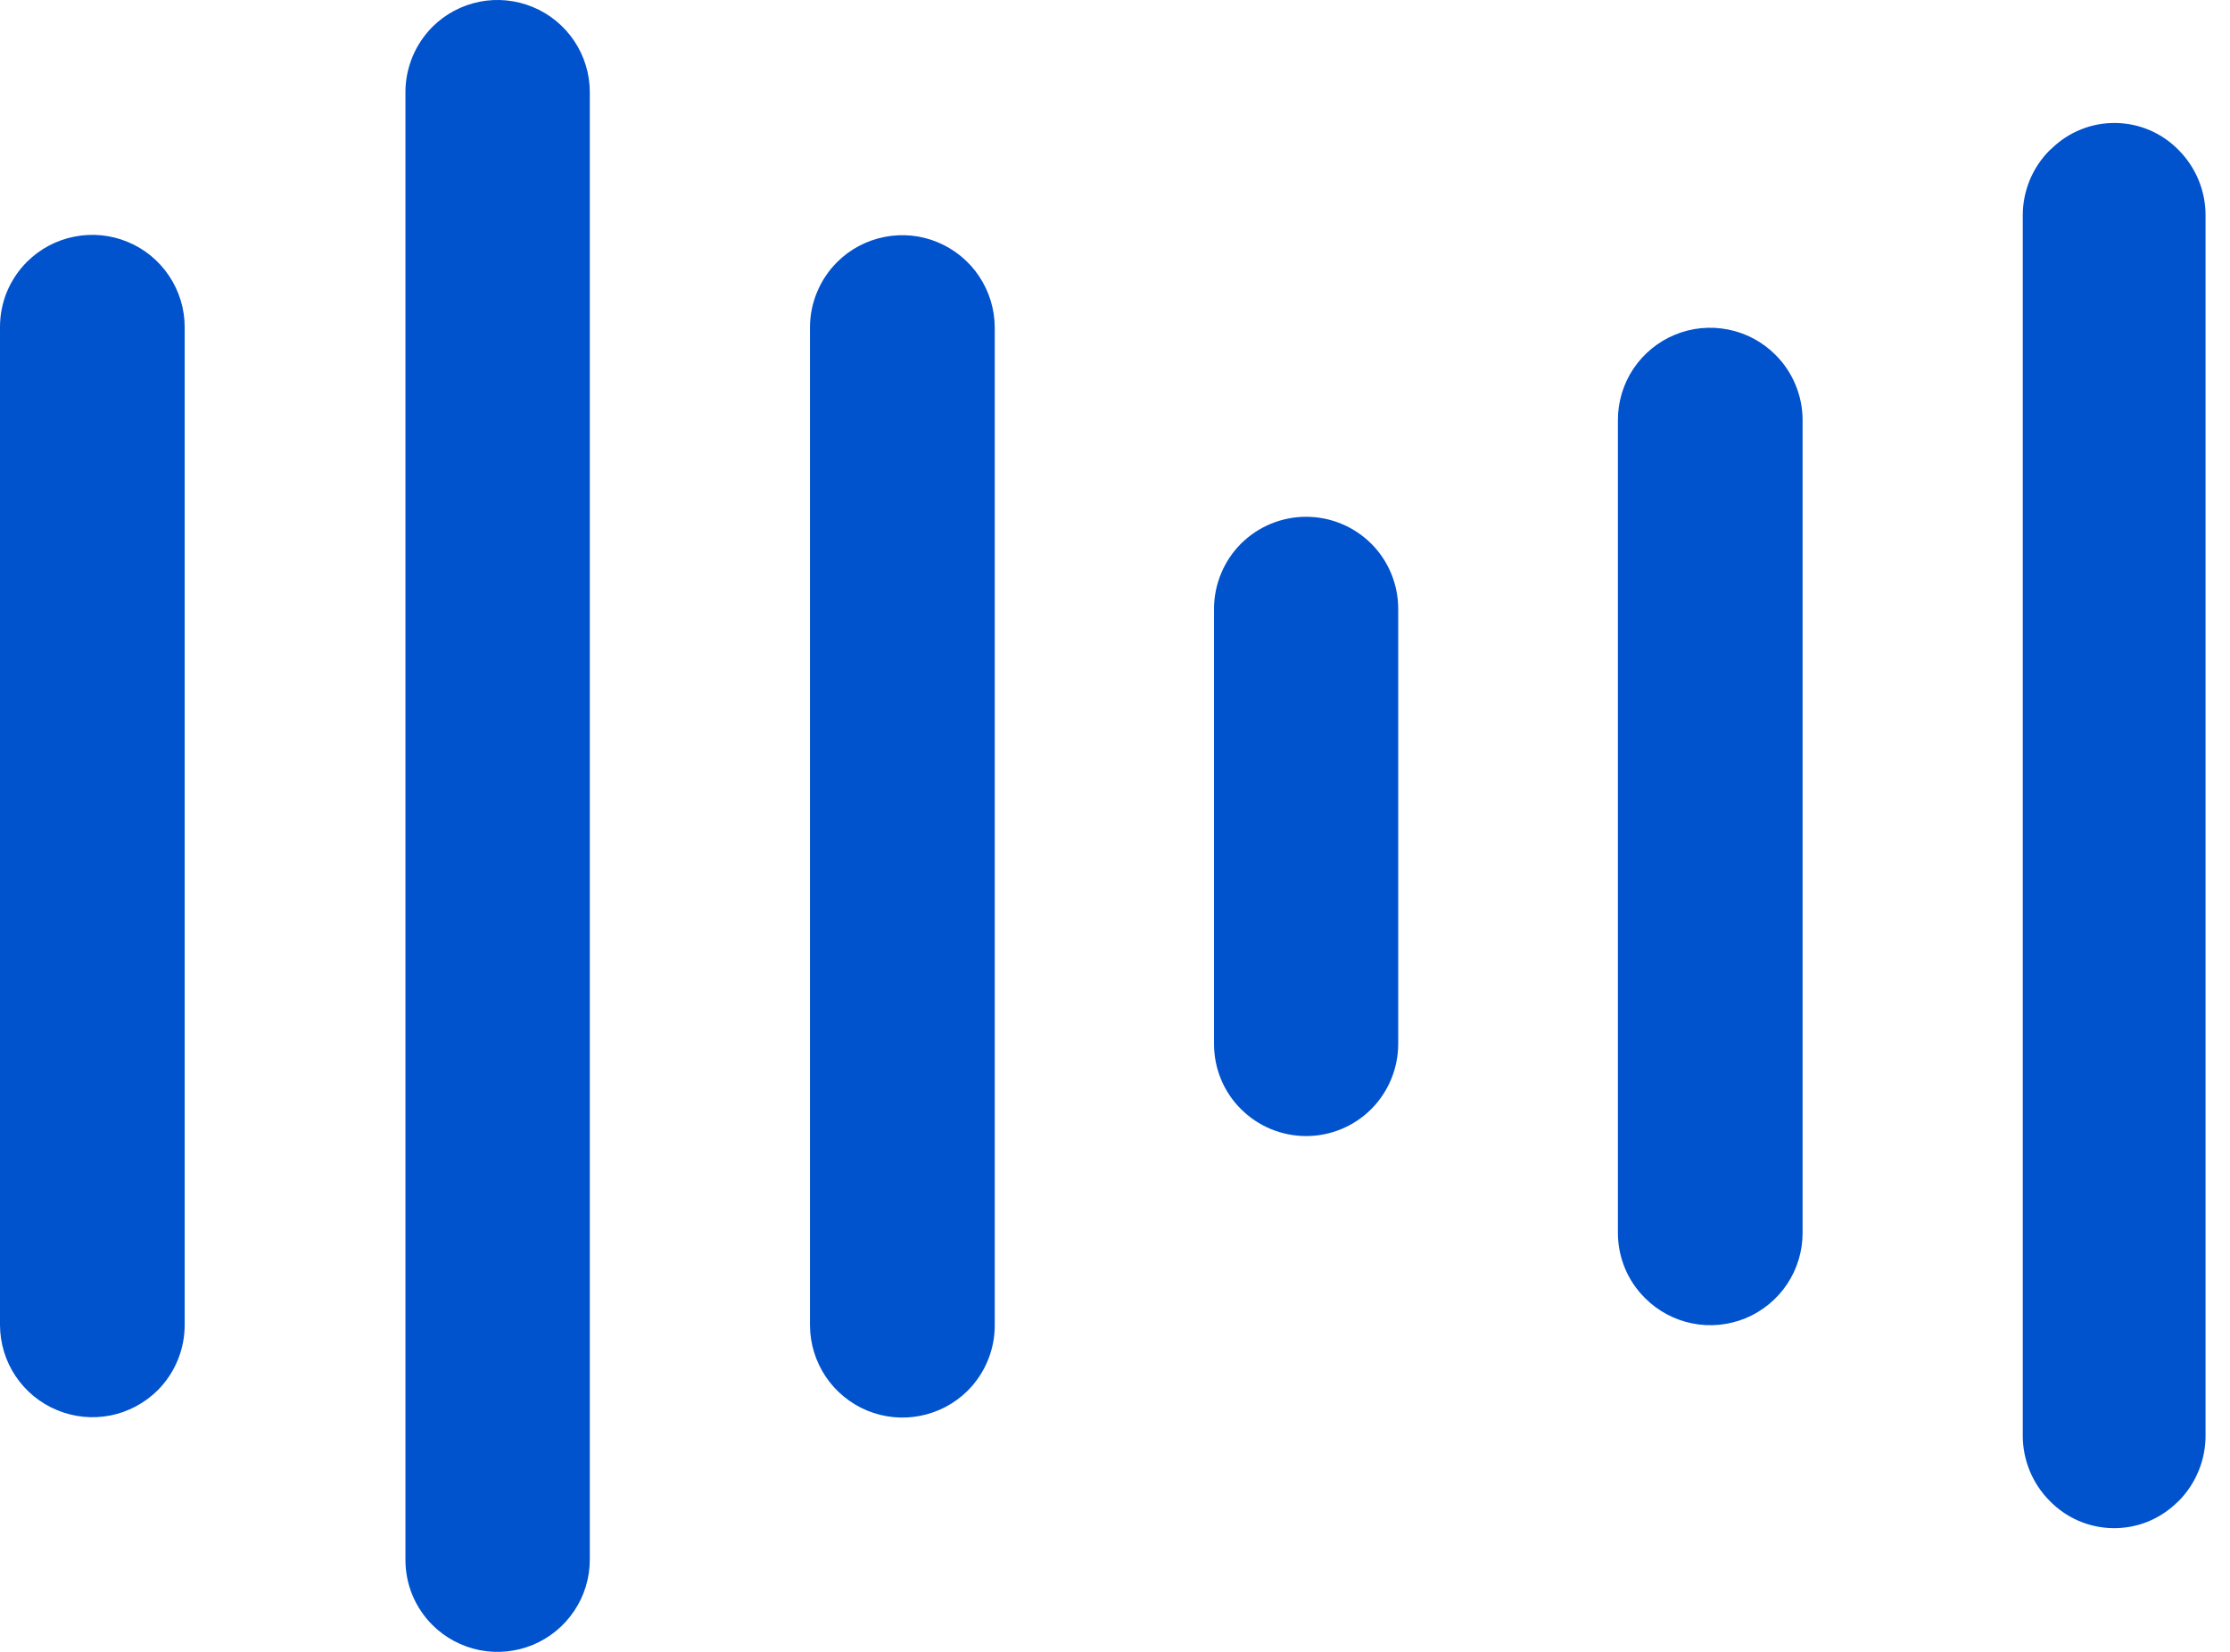
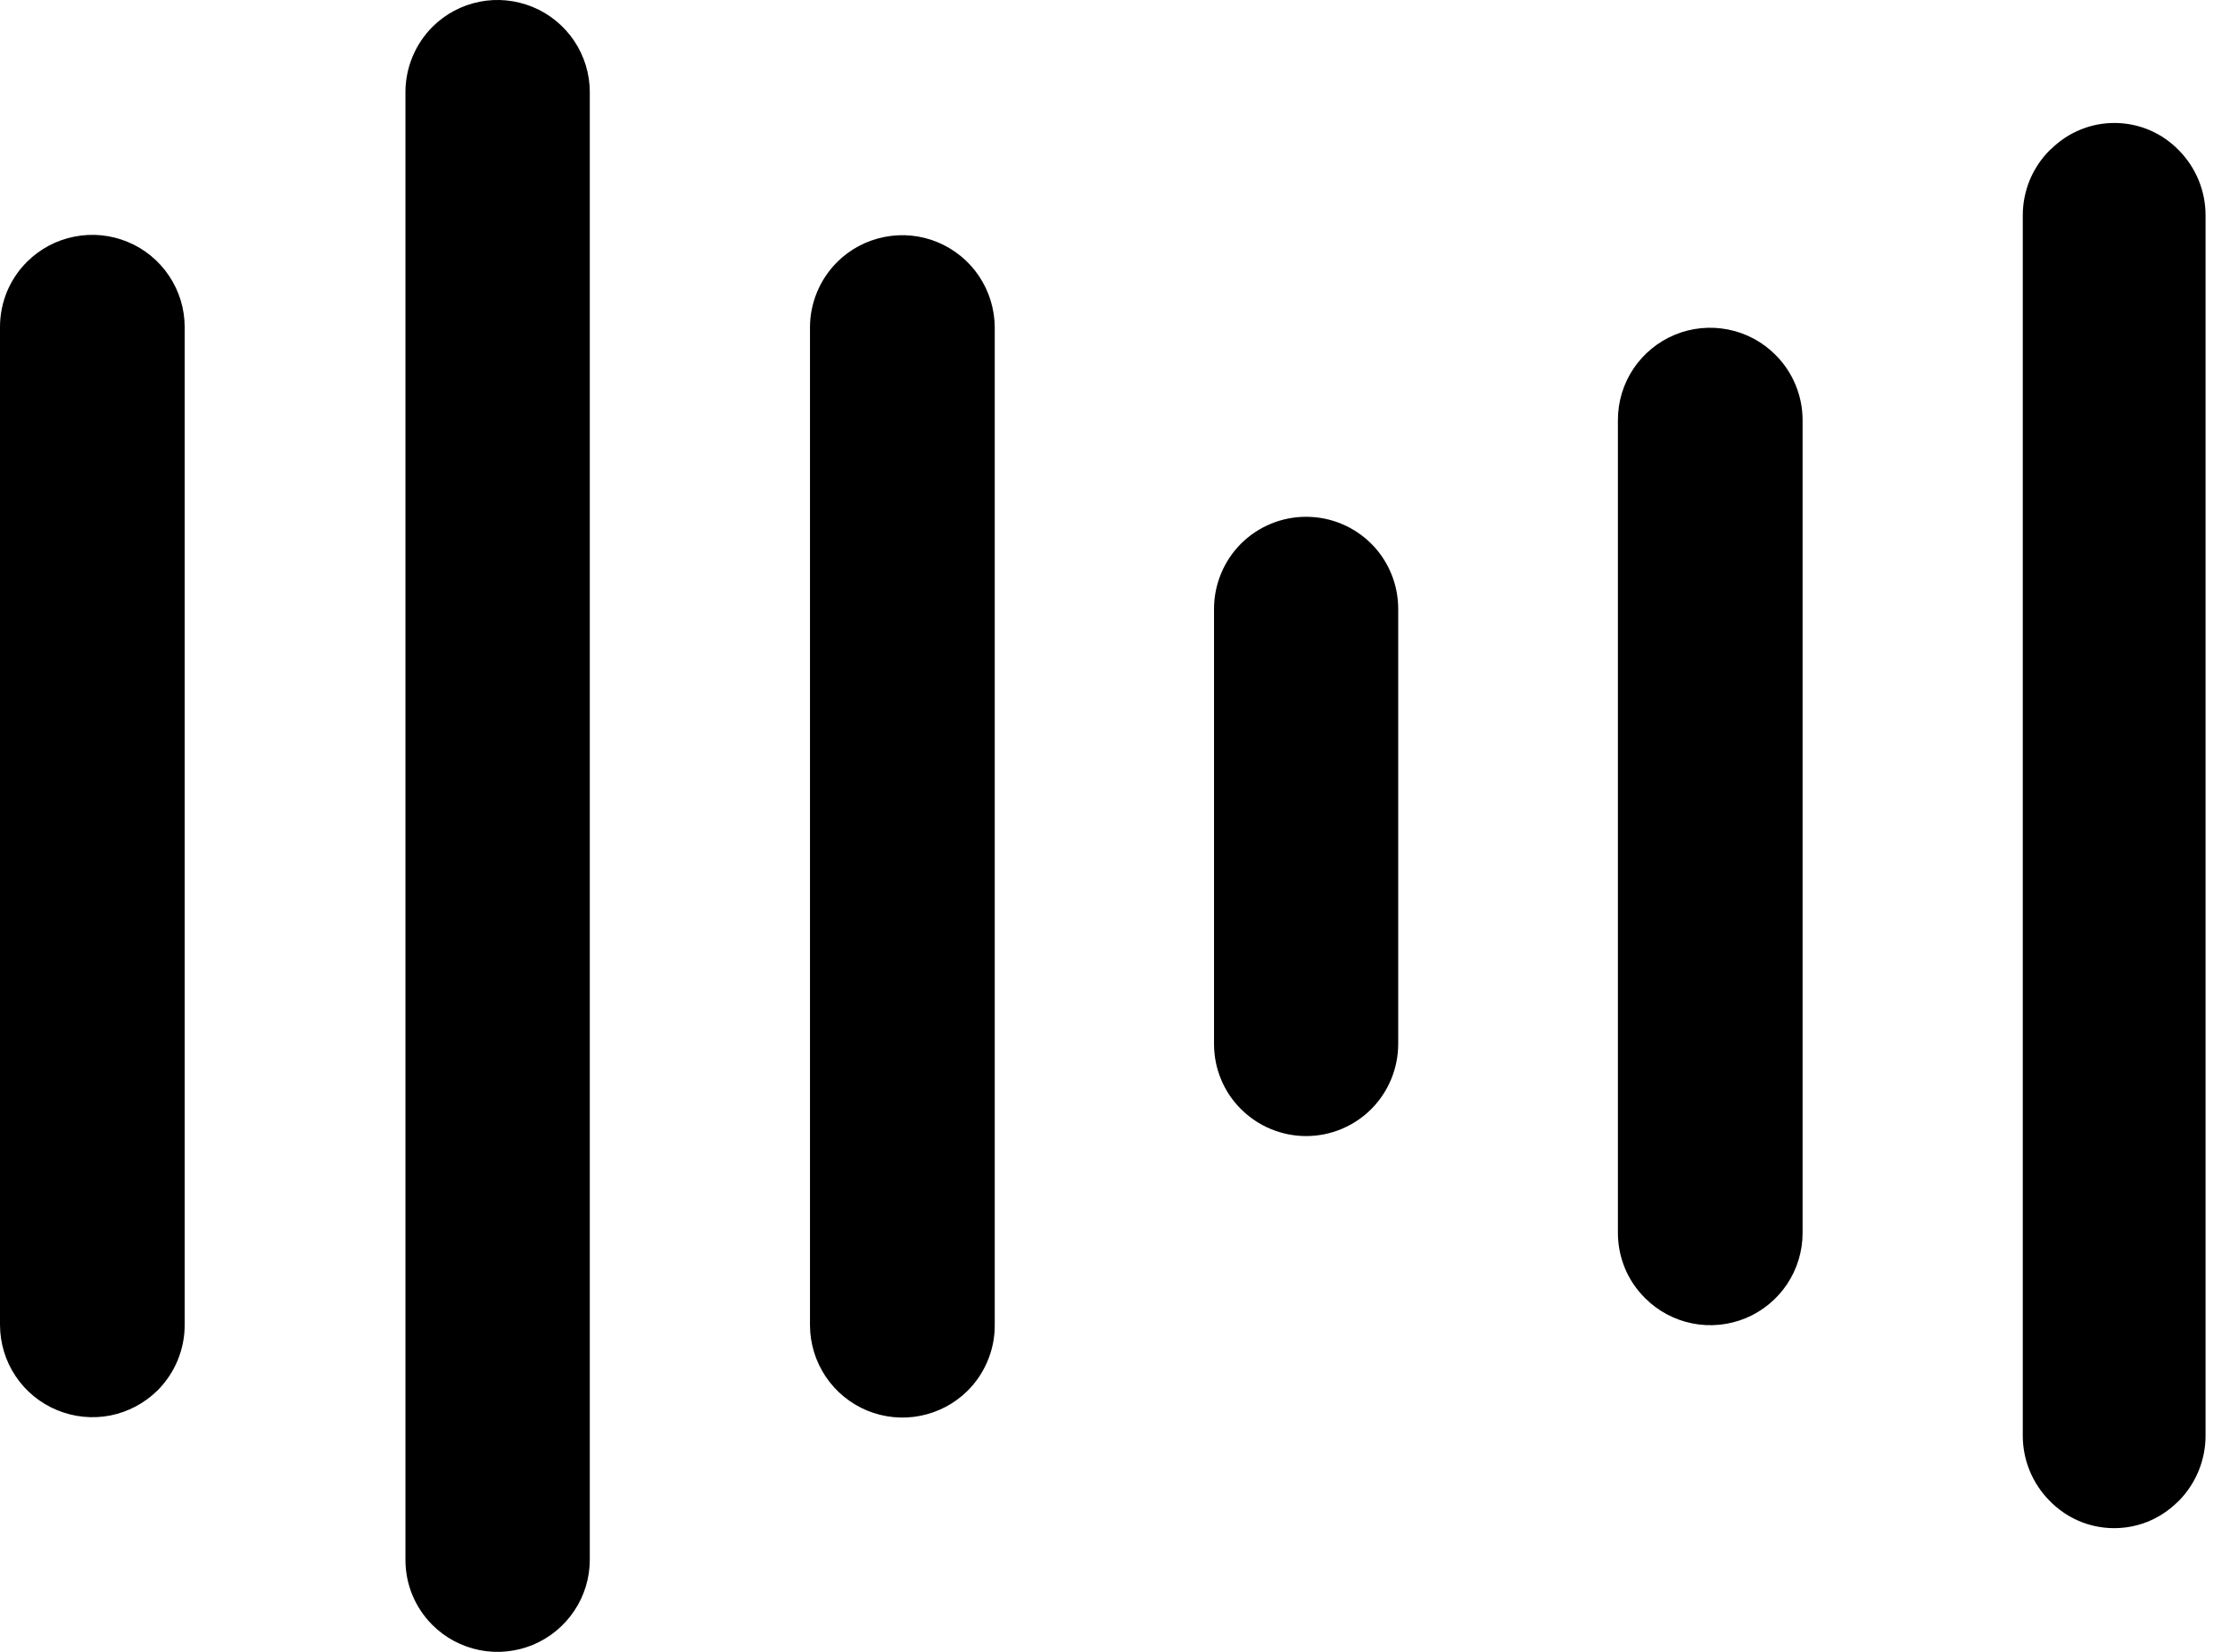
<svg xmlns="http://www.w3.org/2000/svg" width="27" height="20" viewBox="0 0 27 20" fill="none">
-   <path d="M19.589 5.085C19.589 4.864 19.654 4.648 19.777 4.464C19.9 4.281 20.075 4.137 20.279 4.053C20.483 3.968 20.708 3.947 20.925 3.99C21.142 4.033 21.341 4.14 21.497 4.297C21.601 4.4 21.683 4.523 21.739 4.658C21.796 4.794 21.825 4.939 21.825 5.085V14.925C21.826 15.147 21.76 15.363 21.638 15.547C21.515 15.731 21.34 15.875 21.136 15.96C20.931 16.044 20.706 16.067 20.489 16.023C20.273 15.98 20.073 15.873 19.917 15.716C19.813 15.613 19.73 15.49 19.674 15.355C19.618 15.219 19.589 15.074 19.589 14.928V5.085ZM0 3.958C2.13002e-05 3.811 0.029 3.666 0.085 3.53C0.142 3.395 0.224 3.272 0.328 3.169C0.485 3.013 0.684 2.907 0.901 2.865C1.117 2.822 1.342 2.844 1.546 2.929C1.75 3.013 1.924 3.156 2.047 3.34C2.17 3.523 2.236 3.739 2.236 3.96V16.043C2.236 16.339 2.118 16.624 1.908 16.834C1.751 16.989 1.552 17.095 1.336 17.138C1.119 17.18 0.895 17.158 0.691 17.073C0.487 16.989 0.312 16.846 0.189 16.662C0.066 16.479 0.001 16.263 0 16.043L0 3.958ZM4.909 1.115C4.909 0.969 4.938 0.824 4.994 0.688C5.05 0.553 5.132 0.43 5.235 0.326C5.391 0.17 5.59 0.064 5.807 0.021C6.023 -0.022 6.247 0.001 6.451 0.085C6.655 0.169 6.829 0.312 6.952 0.495C7.075 0.679 7.141 0.894 7.141 1.115V18.883C7.141 19.104 7.076 19.32 6.953 19.503C6.83 19.687 6.656 19.83 6.452 19.915C6.248 19.999 6.024 20.022 5.807 19.979C5.591 19.936 5.391 19.83 5.235 19.674C5.131 19.57 5.049 19.447 4.993 19.312C4.937 19.177 4.909 19.032 4.909 18.885V1.115ZM14.699 7.372C14.699 7.225 14.728 7.08 14.784 6.945C14.84 6.809 14.922 6.686 15.025 6.583C15.235 6.374 15.518 6.257 15.814 6.257C16.11 6.257 16.393 6.374 16.603 6.583C16.812 6.792 16.929 7.076 16.929 7.372V12.637C16.929 12.934 16.812 13.218 16.603 13.428C16.499 13.532 16.376 13.614 16.241 13.67C16.106 13.726 15.961 13.755 15.814 13.755C15.668 13.755 15.523 13.726 15.387 13.67C15.252 13.614 15.129 13.532 15.025 13.428C14.921 13.325 14.839 13.202 14.783 13.066C14.727 12.931 14.699 12.786 14.699 12.639V7.372ZM9.807 3.964C9.807 3.817 9.836 3.672 9.893 3.536C9.949 3.4 10.032 3.277 10.136 3.173C10.292 3.017 10.491 2.912 10.708 2.869C10.925 2.826 11.149 2.848 11.353 2.933C11.557 3.018 11.732 3.161 11.854 3.344C11.977 3.528 12.043 3.743 12.044 3.964V16.049C12.044 16.196 12.015 16.341 11.958 16.476C11.902 16.612 11.819 16.735 11.716 16.838C11.559 16.994 11.36 17.099 11.143 17.142C10.926 17.185 10.702 17.162 10.498 17.078C10.294 16.993 10.12 16.85 9.997 16.667C9.874 16.483 9.808 16.268 9.807 16.047V3.964ZM24.491 2.606C24.491 2.46 24.52 2.316 24.575 2.181C24.631 2.047 24.712 1.924 24.815 1.821L24.839 1.8C24.942 1.699 25.063 1.62 25.196 1.567C25.329 1.513 25.472 1.487 25.615 1.489C25.759 1.491 25.9 1.521 26.032 1.578C26.163 1.635 26.283 1.718 26.382 1.821C26.588 2.03 26.704 2.312 26.704 2.606V17.383C26.704 17.677 26.588 17.96 26.382 18.17L26.358 18.192C26.256 18.292 26.134 18.371 26.001 18.425C25.868 18.478 25.726 18.504 25.582 18.502C25.439 18.5 25.297 18.47 25.166 18.413C25.034 18.356 24.915 18.273 24.815 18.17C24.608 17.961 24.491 17.678 24.491 17.383V2.606Z" fill="#0052CD" />
+   <path d="M19.589 5.085C19.589 4.864 19.654 4.648 19.777 4.464C19.9 4.281 20.075 4.137 20.279 4.053C20.483 3.968 20.708 3.947 20.925 3.99C21.142 4.033 21.341 4.14 21.497 4.297C21.601 4.4 21.683 4.523 21.739 4.658C21.796 4.794 21.825 4.939 21.825 5.085V14.925C21.826 15.147 21.76 15.363 21.638 15.547C21.515 15.731 21.34 15.875 21.136 15.96C20.931 16.044 20.706 16.067 20.489 16.023C20.273 15.98 20.073 15.873 19.917 15.716C19.813 15.613 19.73 15.49 19.674 15.355C19.618 15.219 19.589 15.074 19.589 14.928V5.085ZM0 3.958C2.13002e-05 3.811 0.029 3.666 0.085 3.53C0.142 3.395 0.224 3.272 0.328 3.169C0.485 3.013 0.684 2.907 0.901 2.865C1.117 2.822 1.342 2.844 1.546 2.929C1.75 3.013 1.924 3.156 2.047 3.34C2.17 3.523 2.236 3.739 2.236 3.96V16.043C2.236 16.339 2.118 16.624 1.908 16.834C1.751 16.989 1.552 17.095 1.336 17.138C1.119 17.18 0.895 17.158 0.691 17.073C0.487 16.989 0.312 16.846 0.189 16.662C0.066 16.479 0.001 16.263 0 16.043L0 3.958ZM4.909 1.115C4.909 0.969 4.938 0.824 4.994 0.688C5.05 0.553 5.132 0.43 5.235 0.326C5.391 0.17 5.59 0.064 5.807 0.021C6.023 -0.022 6.247 0.001 6.451 0.085C6.655 0.169 6.829 0.312 6.952 0.495C7.075 0.679 7.141 0.894 7.141 1.115V18.883C7.141 19.104 7.076 19.32 6.953 19.503C6.83 19.687 6.656 19.83 6.452 19.915C6.248 19.999 6.024 20.022 5.807 19.979C5.591 19.936 5.391 19.83 5.235 19.674C5.131 19.57 5.049 19.447 4.993 19.312C4.937 19.177 4.909 19.032 4.909 18.885V1.115ZM14.699 7.372C14.699 7.225 14.728 7.08 14.784 6.945C14.84 6.809 14.922 6.686 15.025 6.583C15.235 6.374 15.518 6.257 15.814 6.257C16.11 6.257 16.393 6.374 16.603 6.583C16.812 6.792 16.929 7.076 16.929 7.372V12.637C16.929 12.934 16.812 13.218 16.603 13.428C16.499 13.532 16.376 13.614 16.241 13.67C16.106 13.726 15.961 13.755 15.814 13.755C15.668 13.755 15.523 13.726 15.387 13.67C15.252 13.614 15.129 13.532 15.025 13.428C14.921 13.325 14.839 13.202 14.783 13.066C14.727 12.931 14.699 12.786 14.699 12.639V7.372ZM9.807 3.964C9.807 3.817 9.836 3.672 9.893 3.536C9.949 3.4 10.032 3.277 10.136 3.173C10.292 3.017 10.491 2.912 10.708 2.869C10.925 2.826 11.149 2.848 11.353 2.933C11.557 3.018 11.732 3.161 11.854 3.344C11.977 3.528 12.043 3.743 12.044 3.964V16.049C12.044 16.196 12.015 16.341 11.958 16.476C11.902 16.612 11.819 16.735 11.716 16.838C11.559 16.994 11.36 17.099 11.143 17.142C10.926 17.185 10.702 17.162 10.498 17.078C10.294 16.993 10.12 16.85 9.997 16.667C9.874 16.483 9.808 16.268 9.807 16.047V3.964ZM24.491 2.606C24.491 2.46 24.52 2.316 24.575 2.181C24.631 2.047 24.712 1.924 24.815 1.821L24.839 1.8C24.942 1.699 25.063 1.62 25.196 1.567C25.329 1.513 25.472 1.487 25.615 1.489C25.759 1.491 25.9 1.521 26.032 1.578C26.163 1.635 26.283 1.718 26.382 1.821C26.588 2.03 26.704 2.312 26.704 2.606V17.383C26.704 17.677 26.588 17.96 26.382 18.17L26.358 18.192C26.256 18.292 26.134 18.371 26.001 18.425C25.868 18.478 25.726 18.504 25.582 18.502C25.439 18.5 25.297 18.47 25.166 18.413C25.034 18.356 24.915 18.273 24.815 18.17C24.608 17.961 24.491 17.678 24.491 17.383V2.606Z" fill="#000" />
</svg>
